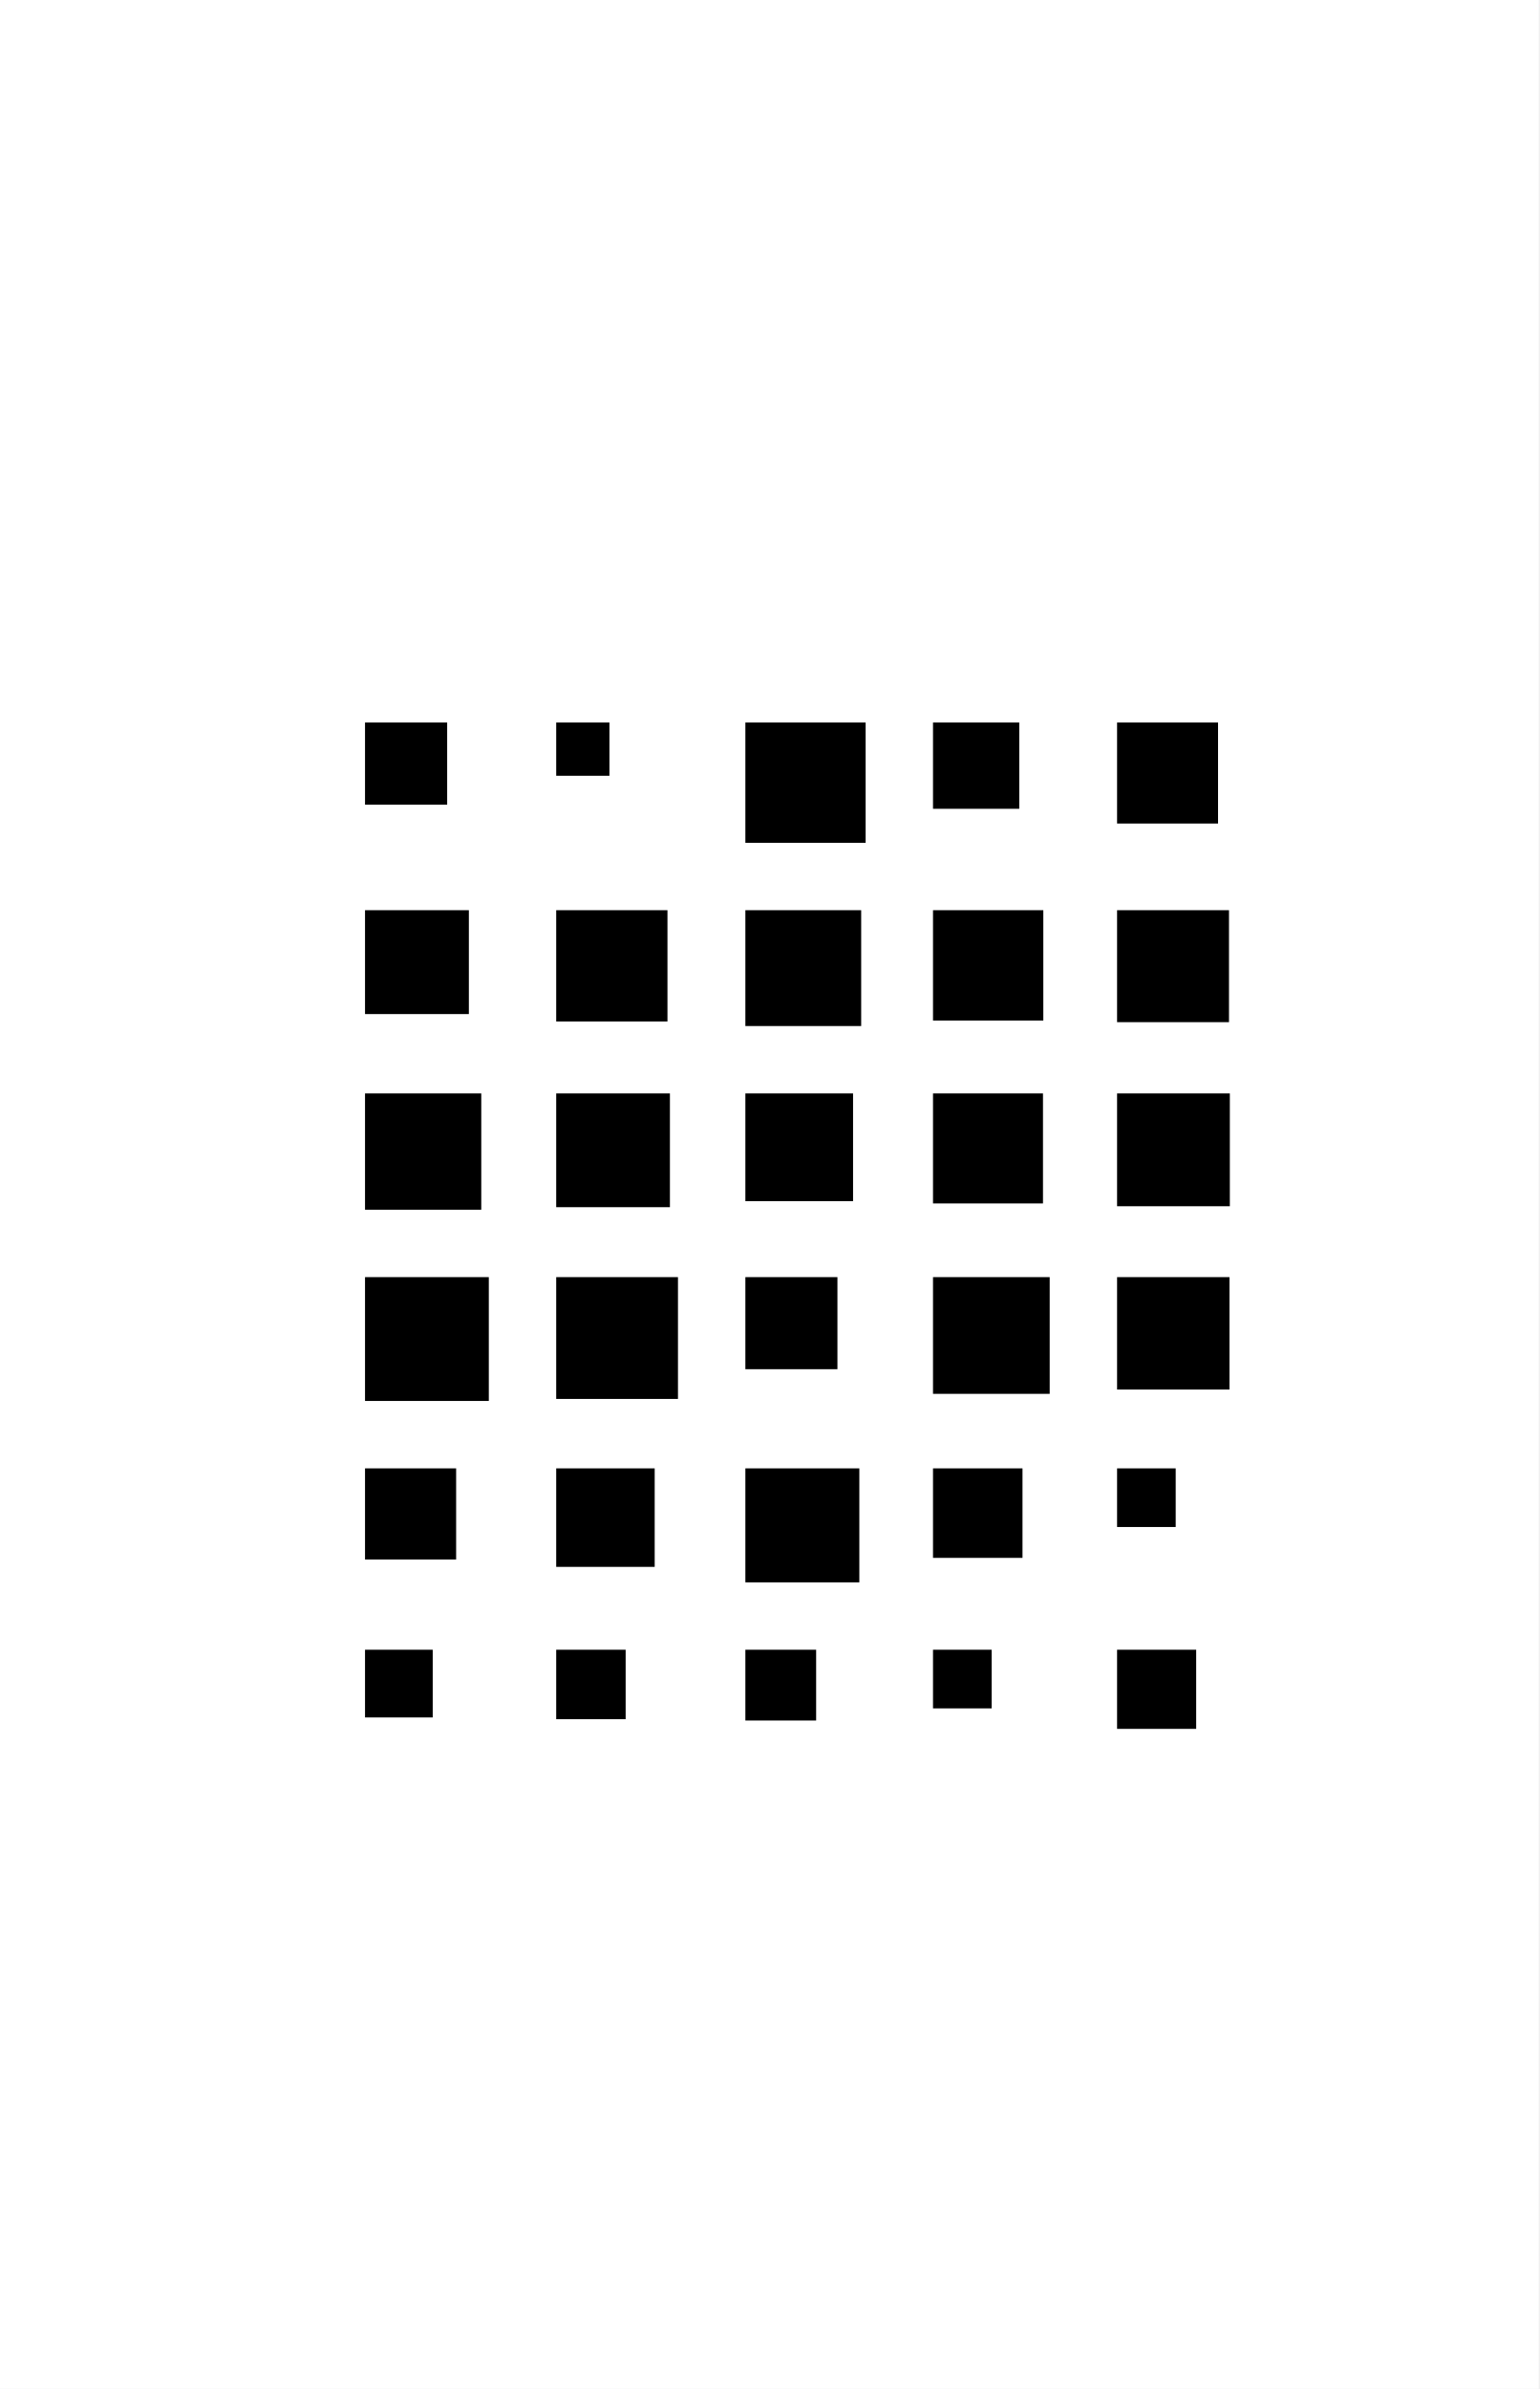
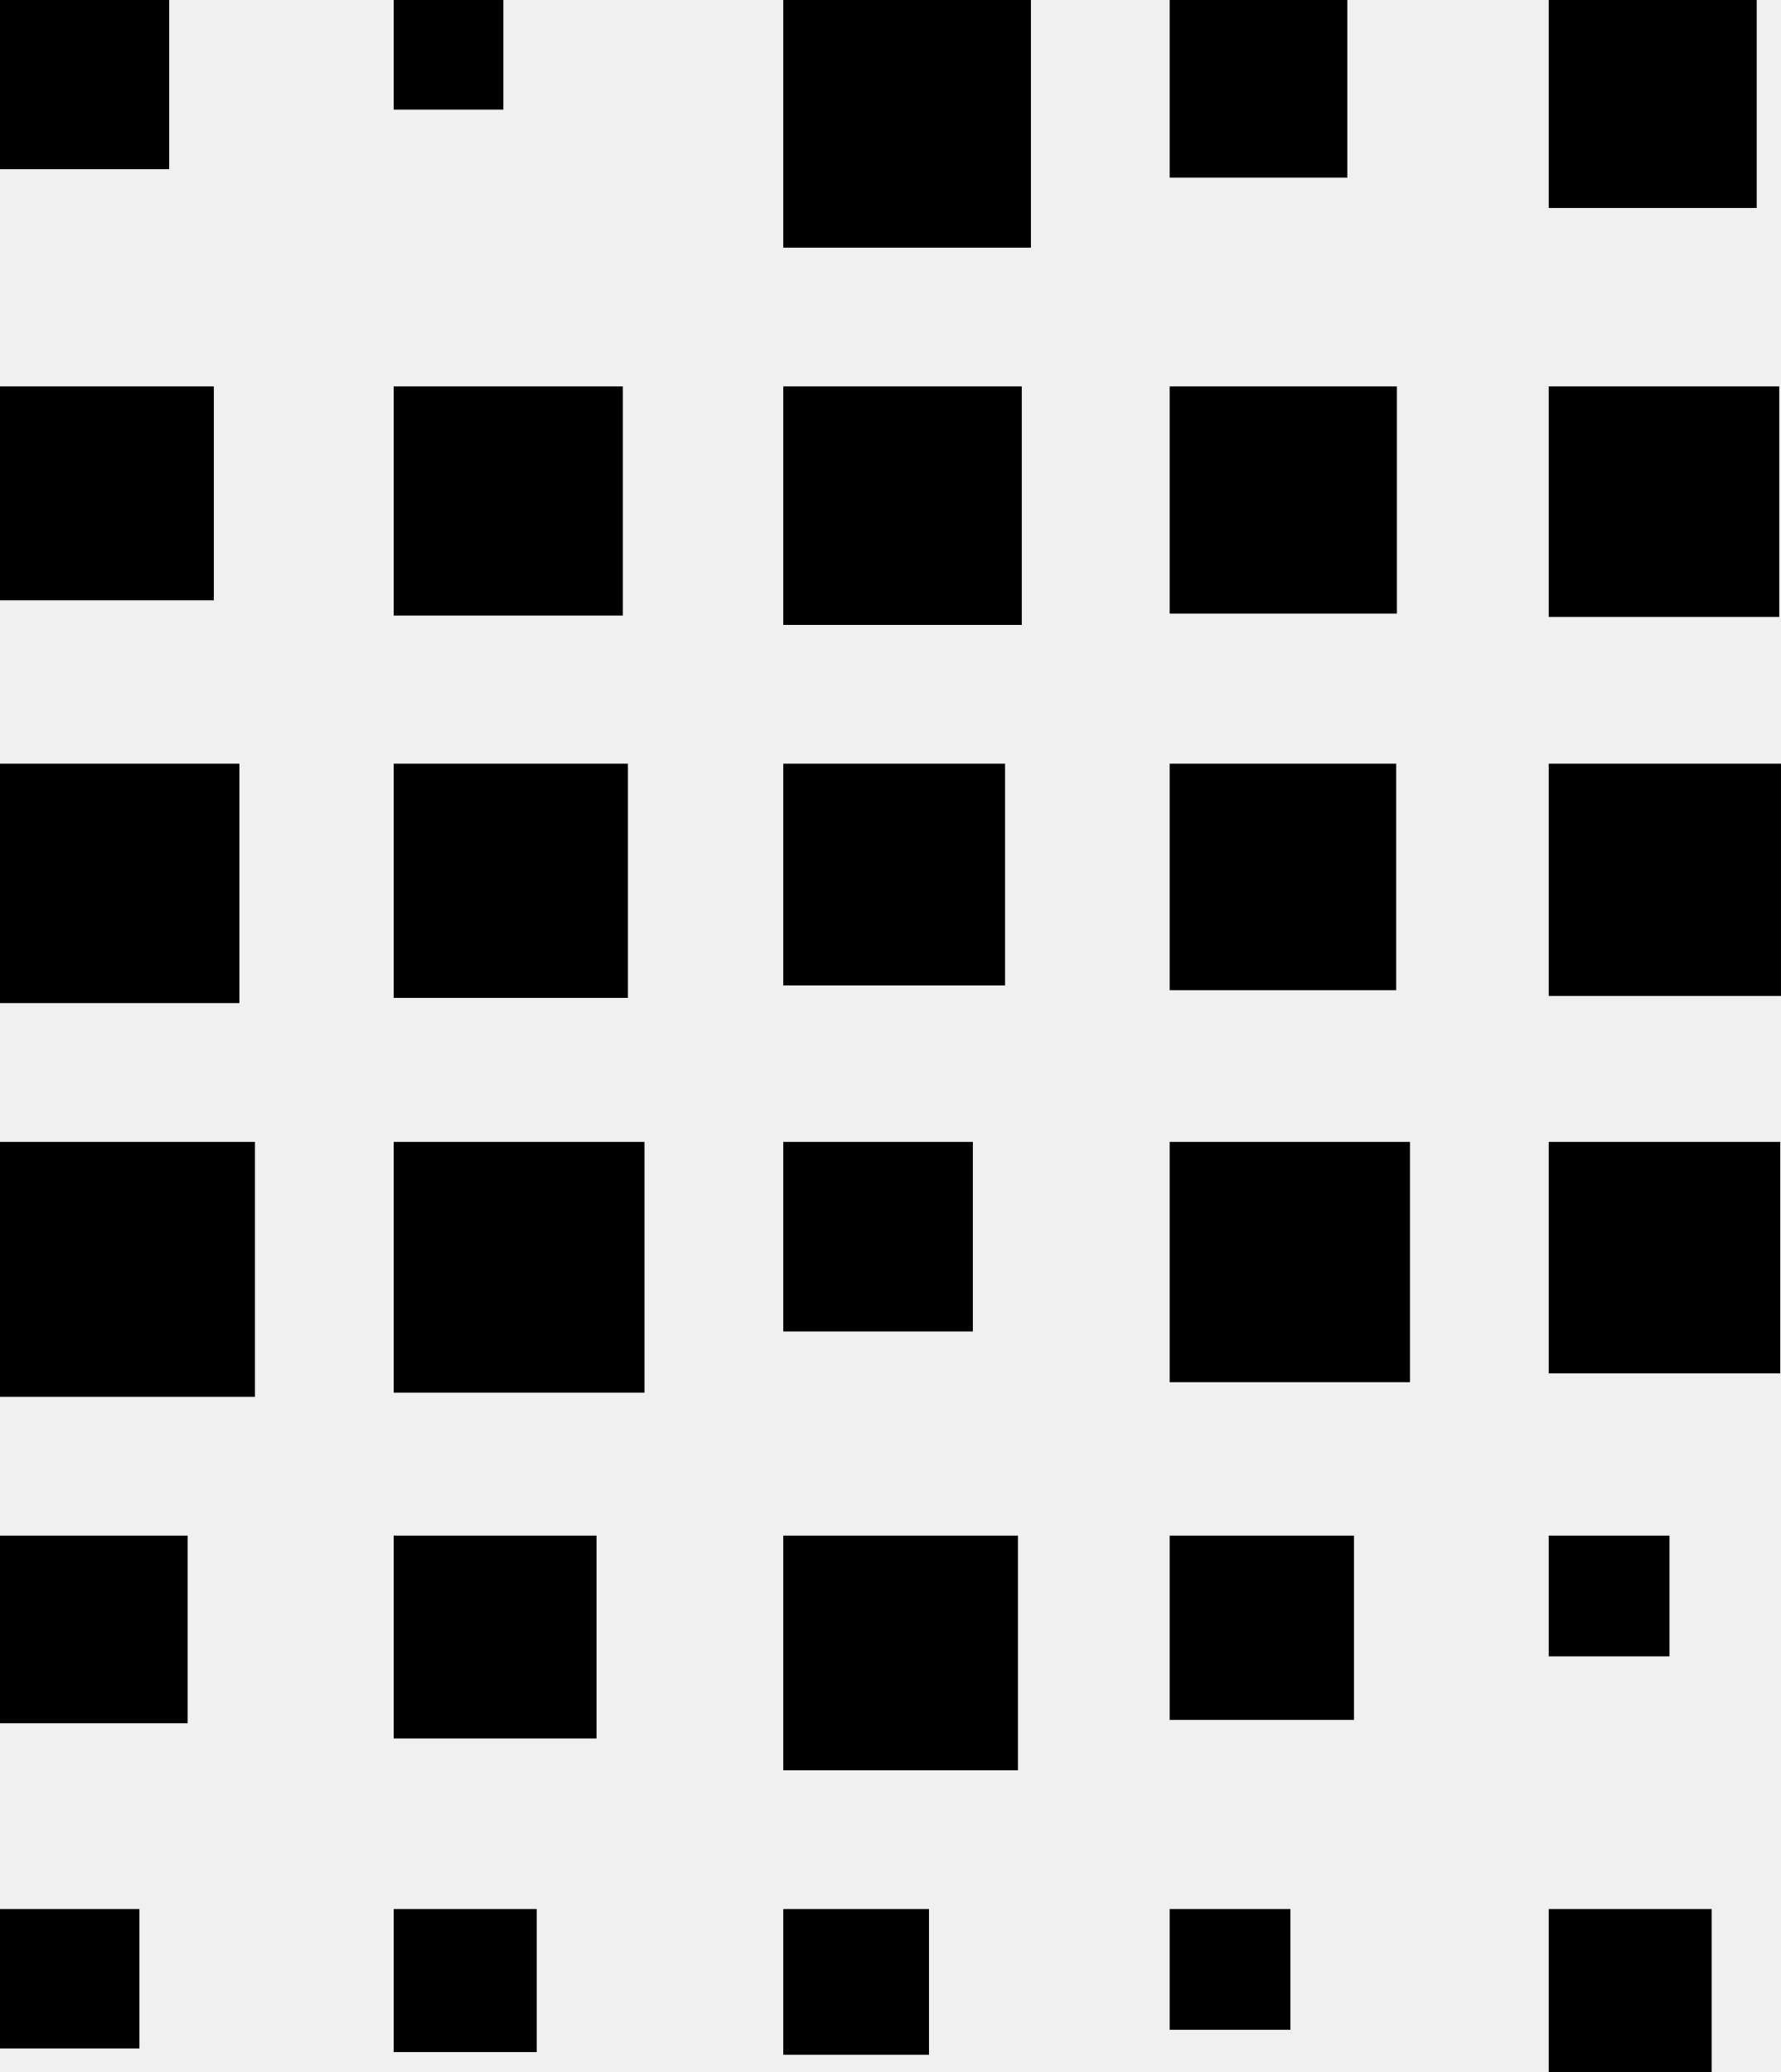
- <svg xmlns="http://www.w3.org/2000/svg" width="1117" height="1733">
-   <rect fill="white" width="1116.5" height="1732.804" />
+ <svg xmlns="http://www.w3.org/2000/svg" width="627.523" height="730.024" version="1.1" id="svg32">
+   <defs id="defs32" />
  <clipPath id="cl_44">
-     <rect width="1116.5" height="1732.804" />
+     <rect width="1116.5" height="1732.804" id="rect2" x="0" y="0" />
  </clipPath>
-   <g clip-path="url(#cl_44)">
-     <rect transform="matrix(24.4488 0 0 24.4488 264.864 524.119)" width="2.438" height="2.438" />
-     <rect transform="matrix(24.4488 0 0 24.4488 403.583 524.119)" width="1.58" height="1.58" />
-     <rect transform="matrix(24.4488 0 0 24.4488 540.85 524.119)" width="3.569" height="3.569" />
-     <rect transform="matrix(24.4488 0 0 24.4488 676.998 524.119)" width="2.56" height="2.56" />
-     <rect transform="matrix(24.4488 0 0 24.4488 810.554 524.119)" width="2.997" height="2.997" />
-     <rect transform="matrix(24.4488 0 0 24.4488 264.864 660.266)" width="3.082" height="3.082" />
-     <rect transform="matrix(24.4488 0 0 24.4488 403.583 660.266)" width="3.302" height="3.302" />
-     <rect transform="matrix(24.4488 0 0 24.4488 540.85 660.266)" width="3.437" height="3.437" />
-     <rect transform="matrix(24.4488 0 0 24.4488 676.998 660.266)" width="3.274" height="3.274" />
-     <rect transform="matrix(24.4488 0 0 24.4488 810.554 660.266)" width="3.322" height="3.322" />
-     <rect transform="matrix(24.4488 0 0 24.4488 264.864 793.189)" width="3.45" height="3.45" />
-     <rect transform="matrix(24.4488 0 0 24.4488 403.583 793.189)" width="3.375" height="3.375" />
-     <rect transform="matrix(24.4488 0 0 24.4488 540.85 793.189)" width="3.196" height="3.196" />
-     <rect transform="matrix(24.4488 0 0 24.4488 676.998 793.189)" width="3.264" height="3.264" />
-     <rect transform="matrix(24.4488 0 0 24.4488 810.554 793.189)" width="3.347" height="3.347" />
-     <rect transform="matrix(24.4488 0 0 24.4488 264.864 926.438)" width="3.674" height="3.674" />
-     <rect transform="matrix(24.4488 0 0 24.4488 403.583 926.438)" width="3.614" height="3.614" />
-     <rect transform="matrix(24.4488 0 0 24.4488 540.85 926.438)" width="2.732" height="2.732" />
-     <rect transform="matrix(24.4488 0 0 24.4488 676.998 926.438)" width="3.463" height="3.463" />
-     <rect transform="matrix(24.4488 0 0 24.4488 810.554 926.438)" width="3.336" height="3.336" />
-     <rect transform="matrix(24.4488 0 0 24.4488 264.864 1065.16)" width="2.704" height="2.704" />
-     <rect transform="matrix(24.4488 0 0 24.4488 403.583 1065.16)" width="2.923" height="2.923" />
-     <rect transform="matrix(24.4488 0 0 24.4488 540.85 1065.16)" width="3.382" height="3.382" />
-     <rect transform="matrix(24.4488 0 0 24.4488 676.998 1065.16)" width="2.656" height="2.656" />
-     <rect transform="matrix(24.4488 0 0 24.4488 810.554 1065.16)" width="1.74" height="1.74" />
-     <rect transform="matrix(24.4488 0 0 24.4488 264.864 1196.73)" width="2.009" height="2.009" />
-     <rect transform="matrix(24.4488 0 0 24.4488 403.583 1196.73)" width="2.061" height="2.061" />
-     <rect transform="matrix(24.4488 0 0 24.4488 540.85 1196.73)" width="2.1" height="2.1" />
-     <rect transform="matrix(24.4488 0 0 24.4488 676.998 1196.73)" width="1.74" height="1.74" />
-     <rect transform="matrix(24.4488 0 0 24.4488 810.554 1196.73)" width="2.348" height="2.348" />
+   <g clip-path="url(#cl_44)" id="g32" transform="translate(-264.864,-524.119)">
+     <rect transform="matrix(24.4488,0,0,24.4488,264.864,524.119)" width="2.438" height="2.438" id="rect3" x="0" y="0" />
+     <rect transform="matrix(24.4488,0,0,24.4488,403.583,524.119)" width="1.58" height="1.58" id="rect4" x="0" y="0" />
+     <rect transform="matrix(24.4488,0,0,24.4488,540.85,524.119)" width="3.569" height="3.569" id="rect5" x="0" y="0" />
+     <rect transform="matrix(24.4488,0,0,24.4488,676.998,524.119)" width="2.56" height="2.56" id="rect6" x="0" y="0" />
+     <rect transform="matrix(24.4488,0,0,24.4488,810.554,524.119)" width="2.997" height="2.997" id="rect7" x="0" y="0" />
+     <rect transform="matrix(24.4488,0,0,24.4488,264.864,660.266)" width="3.082" height="3.082" id="rect8" x="0" y="0" />
+     <rect transform="matrix(24.4488,0,0,24.4488,403.583,660.266)" width="3.302" height="3.302" id="rect9" x="0" y="0" />
+     <rect transform="matrix(24.4488,0,0,24.4488,540.85,660.266)" width="3.437" height="3.437" id="rect10" x="0" y="0" />
+     <rect transform="matrix(24.4488,0,0,24.4488,676.998,660.266)" width="3.274" height="3.274" id="rect11" x="0" y="0" />
+     <rect transform="matrix(24.4488,0,0,24.4488,810.554,660.266)" width="3.322" height="3.322" id="rect12" x="0" y="0" />
+     <rect transform="matrix(24.4488,0,0,24.4488,264.864,793.189)" width="3.45" height="3.45" id="rect13" x="0" y="0" />
+     <rect transform="matrix(24.4488,0,0,24.4488,403.583,793.189)" width="3.375" height="3.375" id="rect14" x="0" y="0" />
+     <rect transform="matrix(24.4488,0,0,24.4488,540.85,793.189)" width="3.196" height="3.196" id="rect15" x="0" y="0" />
+     <rect transform="matrix(24.4488,0,0,24.4488,676.998,793.189)" width="3.264" height="3.264" id="rect16" x="0" y="0" />
+     <rect transform="matrix(24.4488,0,0,24.4488,810.554,793.189)" width="3.347" height="3.347" id="rect17" x="0" y="0" />
+     <rect transform="matrix(24.4488,0,0,24.4488,264.864,926.438)" width="3.674" height="3.674" id="rect18" x="0" y="0" />
+     <rect transform="matrix(24.4488,0,0,24.4488,403.583,926.438)" width="3.614" height="3.614" id="rect19" x="0" y="0" />
+     <rect transform="matrix(24.4488,0,0,24.4488,540.85,926.438)" width="2.732" height="2.732" id="rect20" x="0" y="0" />
+     <rect transform="matrix(24.4488,0,0,24.4488,676.998,926.438)" width="3.463" height="3.463" id="rect21" x="0" y="0" />
+     <rect transform="matrix(24.4488,0,0,24.4488,810.554,926.438)" width="3.336" height="3.336" id="rect22" x="0" y="0" />
+     <rect transform="matrix(24.4488,0,0,24.4488,264.864,1065.16)" width="2.704" height="2.704" id="rect23" x="0" y="0" />
+     <rect transform="matrix(24.4488,0,0,24.4488,403.583,1065.16)" width="2.923" height="2.923" id="rect24" x="0" y="0" />
+     <rect transform="matrix(24.4488,0,0,24.4488,540.85,1065.16)" width="3.382" height="3.382" id="rect25" x="0" y="0" />
+     <rect transform="matrix(24.4488,0,0,24.4488,676.998,1065.16)" width="2.656" height="2.656" id="rect26" x="0" y="0" />
+     <rect transform="matrix(24.4488,0,0,24.4488,810.554,1065.16)" width="1.74" height="1.74" id="rect27" x="0" y="0" />
+     <rect transform="matrix(24.4488,0,0,24.4488,264.864,1196.73)" width="2.009" height="2.009" id="rect28" x="0" y="0" />
+     <rect transform="matrix(24.4488,0,0,24.4488,403.583,1196.73)" width="2.061" height="2.061" id="rect29" x="0" y="0" />
+     <rect transform="matrix(24.4488,0,0,24.4488,540.85,1196.73)" width="2.1" height="2.1" id="rect30" x="0" y="0" />
+     <rect transform="matrix(24.4488,0,0,24.4488,676.998,1196.73)" width="1.74" height="1.74" id="rect31" x="0" y="0" />
+     <rect transform="matrix(24.4488,0,0,24.4488,810.554,1196.73)" width="2.348" height="2.348" id="rect32" x="0" y="0" />
  </g>
</svg>
